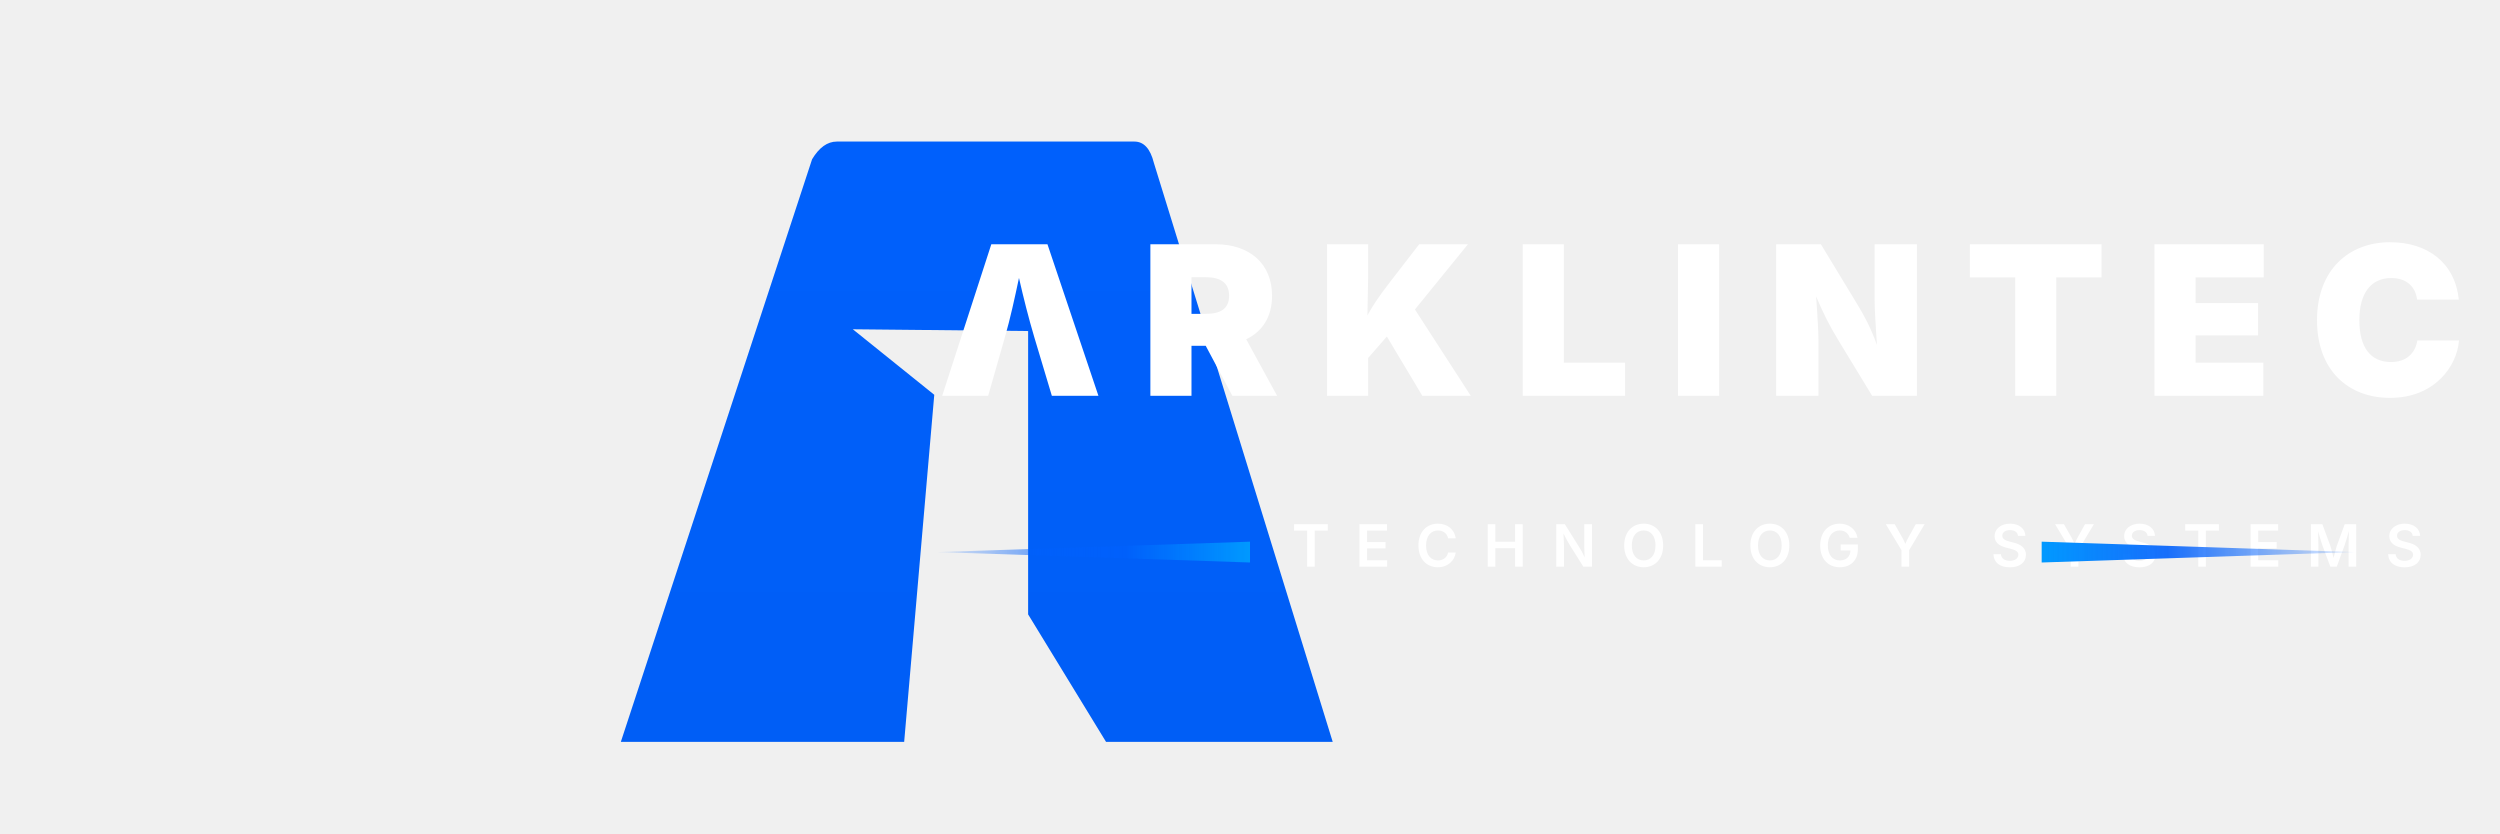
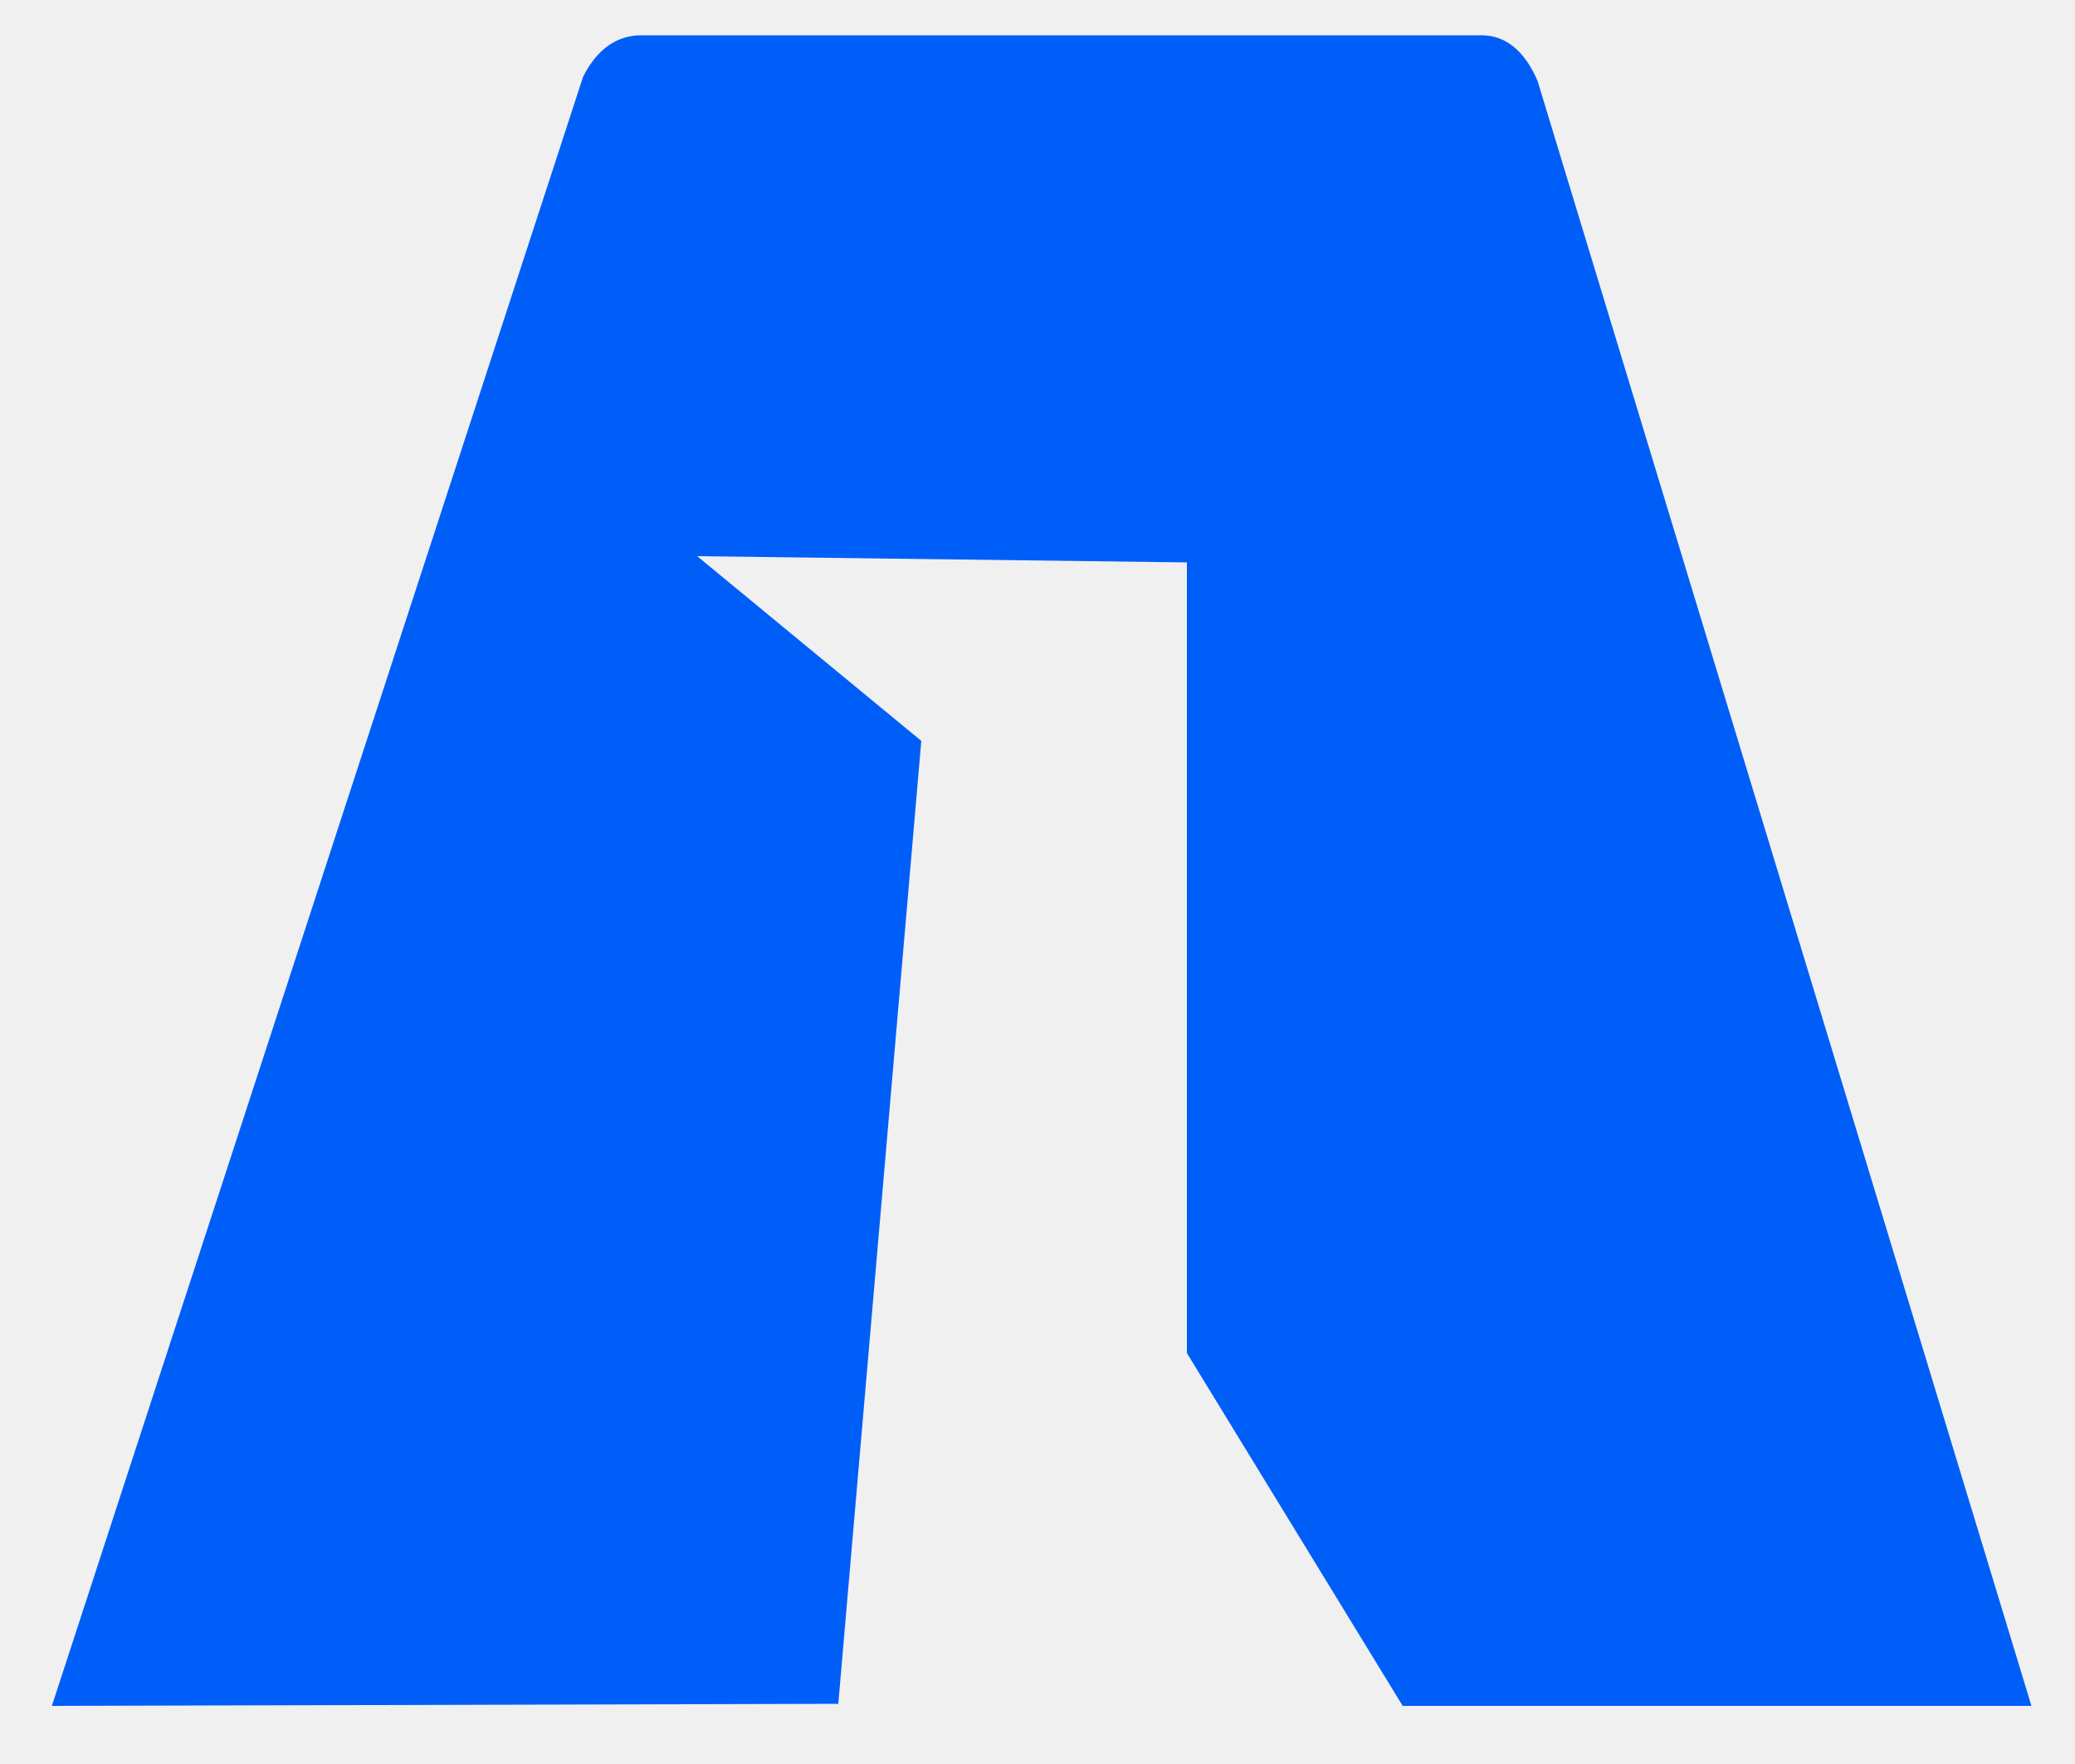
- <svg xmlns="http://www.w3.org/2000/svg" viewBox="0 0 1200 400" width="1200" height="400">
-   <defs>
-     <linearGradient id="keystoneBlue" x1="0" y1="0" x2="0" y2="1">
-       <stop offset="0%" stop-color="#0060FC" />
-       <stop offset="100%" stop-color="#005EF6" />
-     </linearGradient>
-     <linearGradient id="wingGradLeft" x1="0%" y1="0%" x2="100%" y2="0%">
-       <stop offset="0%" stop-color="#0060FC" stop-opacity="0.1" />
-       <stop offset="60%" stop-color="#0060FC" stop-opacity="0.9" />
-       <stop offset="100%" stop-color="#0099FF" stop-opacity="1" />
-     </linearGradient>
-     <linearGradient id="wingGradRight" x1="100%" y1="0%" x2="0%" y2="0%">
-       <stop offset="0%" stop-color="#0060FC" stop-opacity="0.1" />
-       <stop offset="60%" stop-color="#0060FC" stop-opacity="0.9" />
-       <stop offset="100%" stop-color="#0099FF" stop-opacity="1" />
-     </linearGradient>
-   </defs>
-   <g transform="translate(60, 45) scale(0.85)">
-     <path fill="url(#keystoneBlue)" d="         M 402 27         Q 394 27 388 37         L 280 366         L 440 366         L 457 170         L 411 133         L 510 134         L 510 294         L 554 366         L 682 366         L 581 39         Q 578 27 570 27         Z       " />
-   </g>
-   <text x="450" y="190" fill="#FFFFFF" font-family="'Syncopate', 'Orbitron', 'Space Grotesk', 'Inter', sans-serif" font-size="100" font-weight="900" letter-spacing="18">ΛRKLINTECH</text>
-   <polygon points="450,265 600,260 600,270" fill="url(#wingGradLeft)" />
-   <text x="620" y="272" fill="#FFFFFF" font-family="'Inter', 'Space Grotesk', sans-serif" font-size="28" font-weight="600" letter-spacing="12">TECHNOLOGY SYSTEMS</text>
-   <polygon points="1130,265 980,260 980,270" fill="url(#wingGradRight)" />
+ <svg xmlns="http://www.w3.org/2000/svg" viewBox="0 0 1000 850" fill="none" role="img" aria-label="ARKLINTECH Logo">
+   <path fill="#005EF8" d="M 309 17 C 298 17 288 23 281 37 L 25 822 L 404 821 L 444 357 L 336 268 L 572 271 L 572 652 L 676 822 L 979 822 L 741 39 C 735 25 726 17 714 17 Z" />
</svg>
